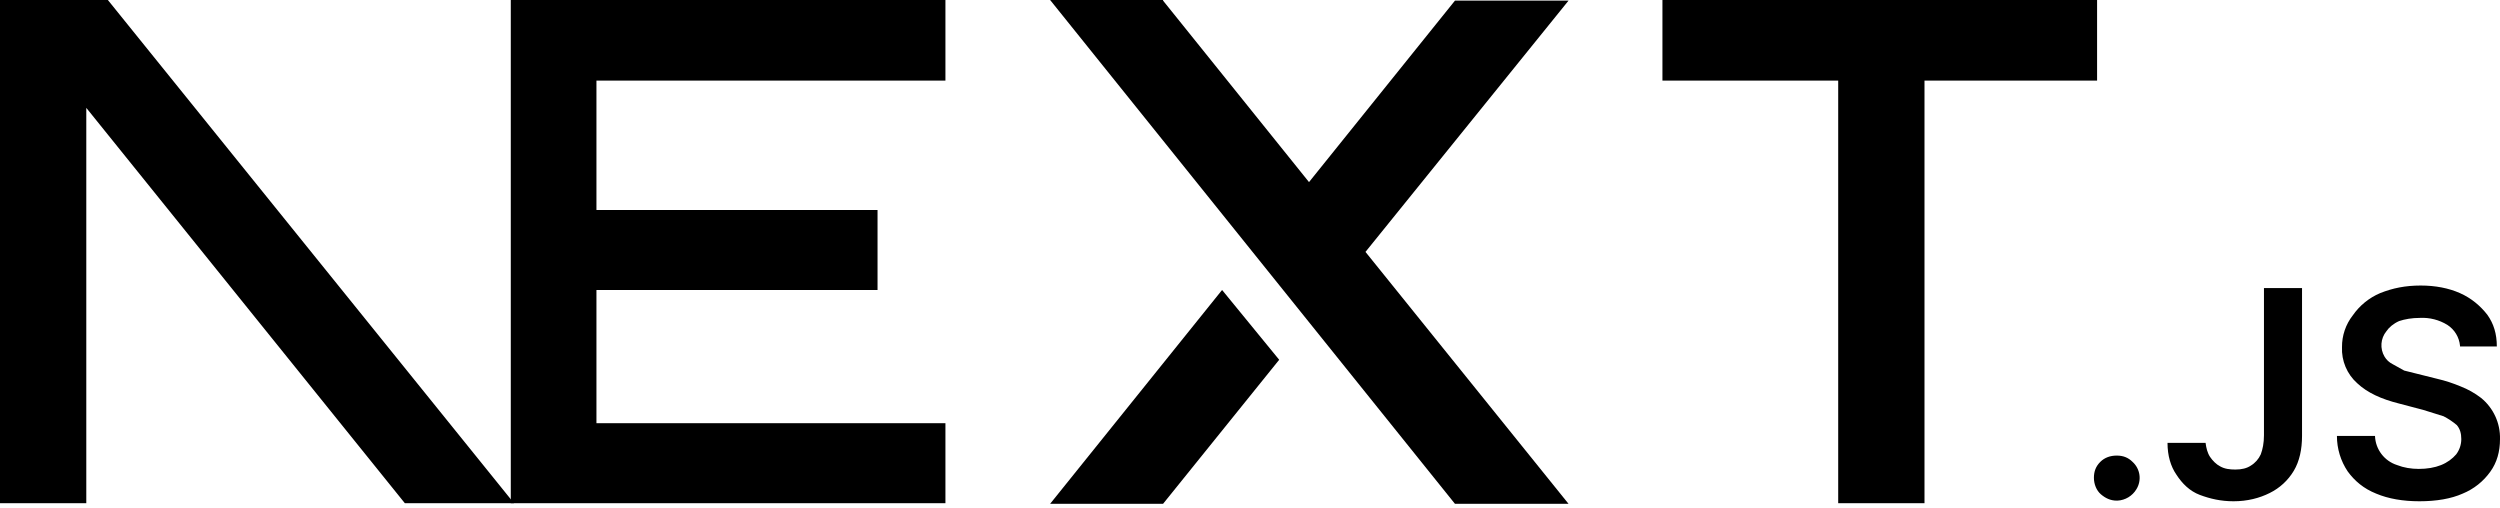
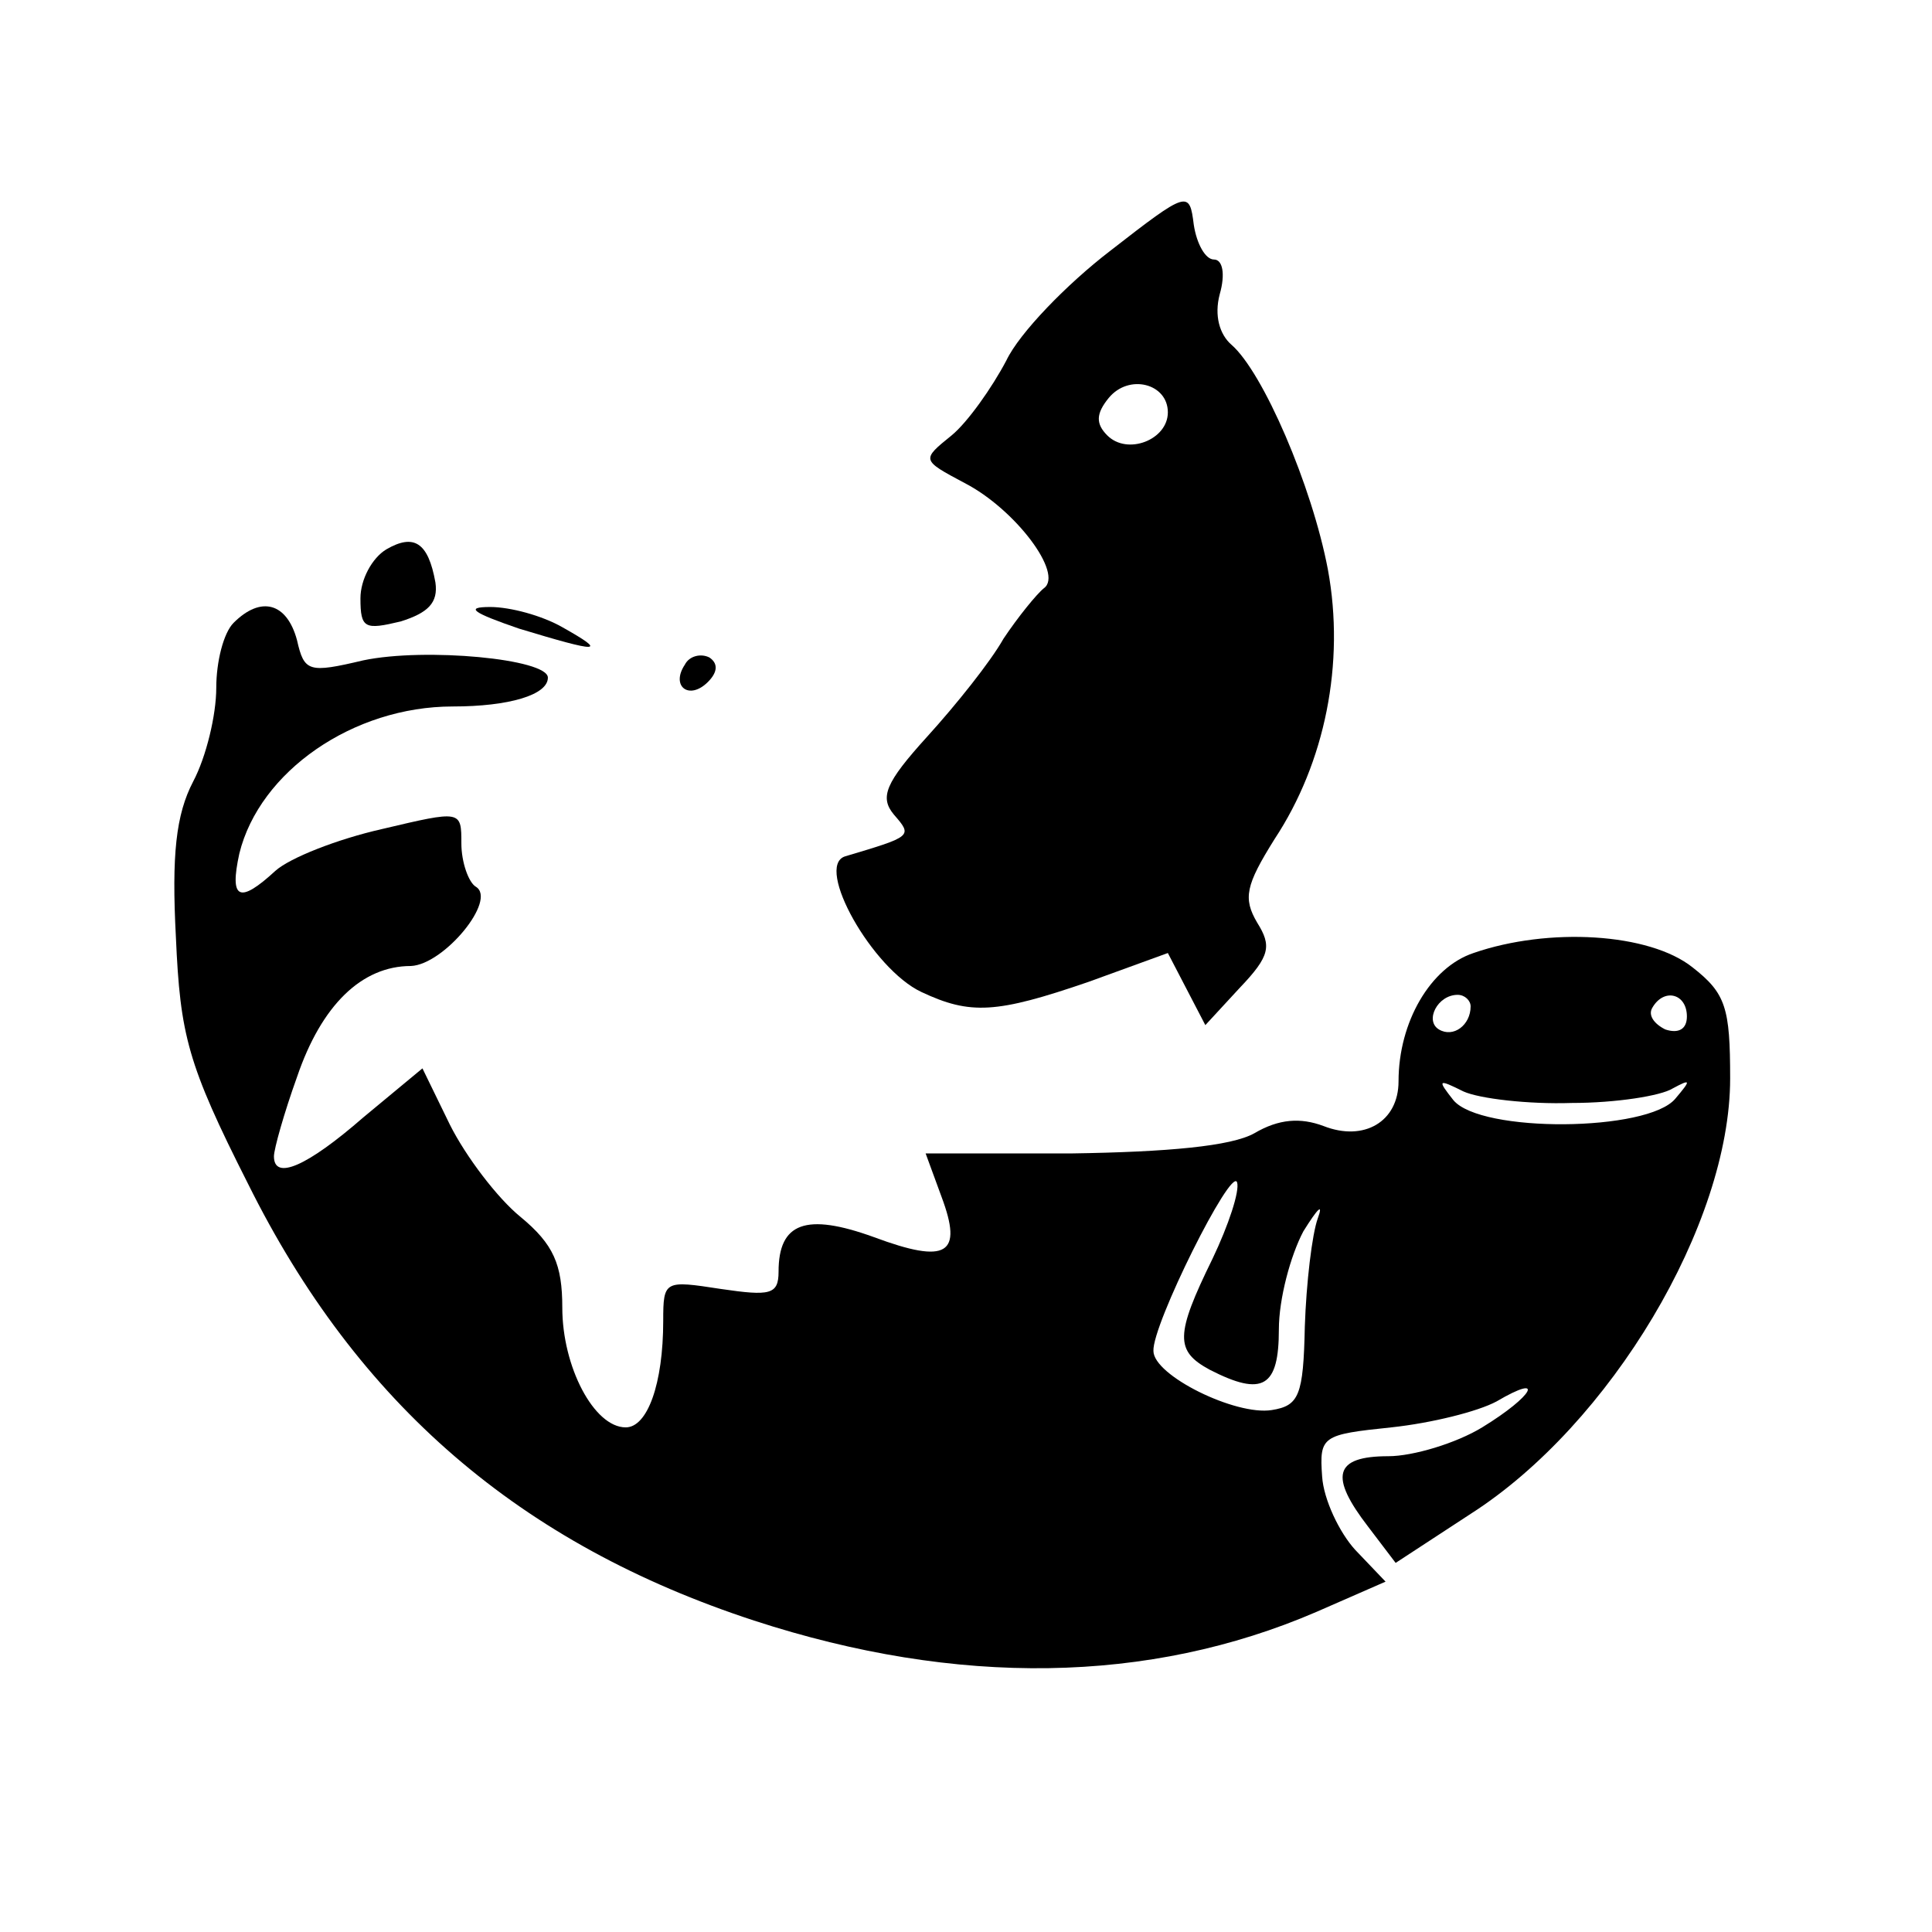
- <svg xmlns="http://www.w3.org/2000/svg" fill="none" viewBox="0 0 394 80">
-   <path fill="#000" d="M262 0h68.5v12.7h-27.2v66.6h-13.6V12.7H262V0ZM149 0v12.7H94v20.4h44.3v12.6H94v21h55v12.6H80.5V0h68.7zm34.3 0h-17.8l63.8 79.4h17.9l-32-39.7 32-39.6h-17.9l-23 28.6-23-28.6zm18.3 56.7-9-11-27.1 33.7h17.8l18.3-22.7z" />
-   <path fill="#000" d="M81 79.3 17 0H0v79.3h13.6V17l50.2 62.3H81Zm252.6-.4c-1 0-1.8-.4-2.5-1s-1.1-1.6-1.1-2.6.3-1.8 1-2.5 1.6-1 2.6-1 1.8.3 2.5 1a3.4 3.4 0 0 1 .6 4.3 3.7 3.7 0 0 1-3 1.8zm23.2-33.5h6v23.3c0 2.1-.4 4-1.3 5.5a9.1 9.1 0 0 1-3.8 3.5c-1.6.8-3.5 1.3-5.7 1.3-2 0-3.7-.4-5.3-1s-2.8-1.8-3.7-3.2c-.9-1.3-1.4-3-1.4-5h6c.1.8.3 1.6.7 2.2s1 1.2 1.6 1.5c.7.4 1.5.5 2.4.5 1 0 1.8-.2 2.4-.6a4 4 0 0 0 1.6-1.8c.3-.8.5-1.8.5-3V45.5zm30.9 9.1a4.4 4.4 0 0 0-2-3.3 7.5 7.5 0 0 0-4.3-1.1c-1.3 0-2.4.2-3.3.5-.9.4-1.6 1-2 1.6a3.5 3.5 0 0 0-.3 4c.3.5.7.9 1.3 1.2l1.8 1 2 .5 3.2.8c1.3.3 2.5.7 3.7 1.2a13 13 0 0 1 3.2 1.8 8.1 8.1 0 0 1 3 6.5c0 2-.5 3.7-1.5 5.1a10 10 0 0 1-4.4 3.5c-1.8.8-4.1 1.2-6.8 1.2-2.6 0-4.9-.4-6.8-1.2-2-.8-3.4-2-4.5-3.5a10 10 0 0 1-1.7-5.6h6a5 5 0 0 0 3.5 4.6c1 .4 2.2.6 3.4.6 1.3 0 2.5-.2 3.5-.6 1-.4 1.8-1 2.4-1.7a4 4 0 0 0 .8-2.4c0-.9-.2-1.6-.7-2.2a11 11 0 0 0-2.1-1.4l-3.2-1-3.8-1c-2.8-.7-5-1.7-6.6-3.2a7.2 7.2 0 0 1-2.4-5.7 8 8 0 0 1 1.7-5 10 10 0 0 1 4.3-3.5c2-.8 4-1.2 6.4-1.2 2.3 0 4.4.4 6.2 1.2 1.8.8 3.2 2 4.3 3.4 1 1.4 1.5 3 1.5 5h-5.8z" />
+ <svg xmlns="http://www.w3.org/2000/svg" version="1.0" width="134pt" height="134pt" viewBox="0 0 134 134" preserveAspectRatio="xMidYMid meet">
+   <g transform="translate(0,134) scale(0.1,-0.1)" fill="#000000" stroke="none">
+     <path d="M770 1166 c-30 -23 -63 -57 -72 -76 -10 -19 -27 -43 -38 -52 -21 -17 -21 -17 9 -33 35 -18 69 -63 55 -73 -5 -4 -18 -20 -28 -35 -9 -16 -33 -46 -53 -68 -29 -32 -33 -42 -23 -54 13 -15 13 -15 -34 -29 -21 -7 19 -78 53 -94 34 -16 52 -15 116 7 l55 20 13 -25 13 -25 24 26 c21 22 22 29 12 45 -10 17 -8 26 12 58 35 53 49 122 37 187 -11 58 -45 137 -67 156 -8 7 -12 20 -8 35 4 14 2 24 -4 24 -6 0 -12 11 -14 24 -3 24 -4 24 -58 -18z m40 -112 c0 -19 -28 -30 -42 -16 -8 8 -8 15 1 26 14 17 41 10 41 -10z" />
+     <path d="M268 959 c-10 -6 -18 -21 -18 -34 0 -21 3 -22 28 -16 19 6 26 13 24 27 -5 28 -15 34 -34 23z" />
+     <path d="M162 908 c-7 -7 -12 -27 -12 -45 0 -19 -7 -48 -16 -65 -12 -23 -15 -51 -12 -108 3 -68 8 -88 50 -171 76 -153 189 -250 351 -303 141 -46 274 -44 390 6 l48 21 -21 22 c-11 12 -22 35 -23 51 -2 28 0 29 48 34 28 3 60 11 73 18 34 20 26 4 -10 -18 -18 -11 -48 -20 -65 -20 -38 0 -41 -14 -14 -49 l19 -25 52 34 c97 62 180 201 180 302 0 49 -3 59 -26 77 -30 24 -100 28 -152 10 -30 -10 -52 -48 -52 -89 0 -28 -24 -42 -52 -31 -16 6 -31 5 -48 -5 -16 -9 -60 -13 -127 -14 l-101 0 11 -30 c15 -40 4 -47 -47 -28 -47 17 -66 10 -66 -24 0 -16 -6 -17 -40 -12 -39 6 -40 6 -40 -22 0 -44 -11 -74 -26 -74 -22 0 -44 42 -44 83 0 30 -6 44 -29 63 -16 13 -38 42 -49 64 l-19 39 -41 -34 c-39 -34 -62 -44 -62 -27 0 5 7 30 16 55 17 50 45 77 79 77 23 1 60 46 45 55 -5 3 -10 17 -10 30 0 23 0 23 -55 10 -31 -7 -64 -20 -74 -29 -25 -23 -32 -20 -25 12 14 57 79 102 148 102 39 0 66 8 66 20 0 13 -85 21 -128 12 -38 -9 -41 -8 -46 14 -7 26 -25 31 -44 12z m858 -266 c0 -13 -12 -22 -22 -16 -10 6 -1 24 13 24 5 0 9 -4 9 -8z m150 -7 c0 -9 -6 -12 -15 -9 -8 4 -12 10 -9 15 8 14 24 10 24 -6z m-80 -60 c31 0 62 5 70 10 13 7 13 6 2 -7 -19 -23 -135 -24 -154 -1 -11 14 -11 15 7 6 11 -5 45 -9 75 -8z m-249 -108 c-26 -53 -26 -64 -2 -77 37 -19 48 -12 48 28 0 21 8 51 17 68 10 16 14 20 10 9 -4 -11 -8 -45 -9 -75 -1 -48 -4 -55 -23 -58 -25 -4 -82 24 -82 41 -1 18 54 128 58 117 2 -6 -6 -30 -17 -53z" />
+     <path d="M360 904 c56 -17 62 -17 30 1 -14 8 -36 14 -50 14 -18 0 -12 -4 20 -15z" />
+     <path d="M475 879 c-10 -15 3 -25 16 -12 7 7 7 13 1 17 -6 3 -14 1 -17 -5z" />
+   </g>
</svg>
